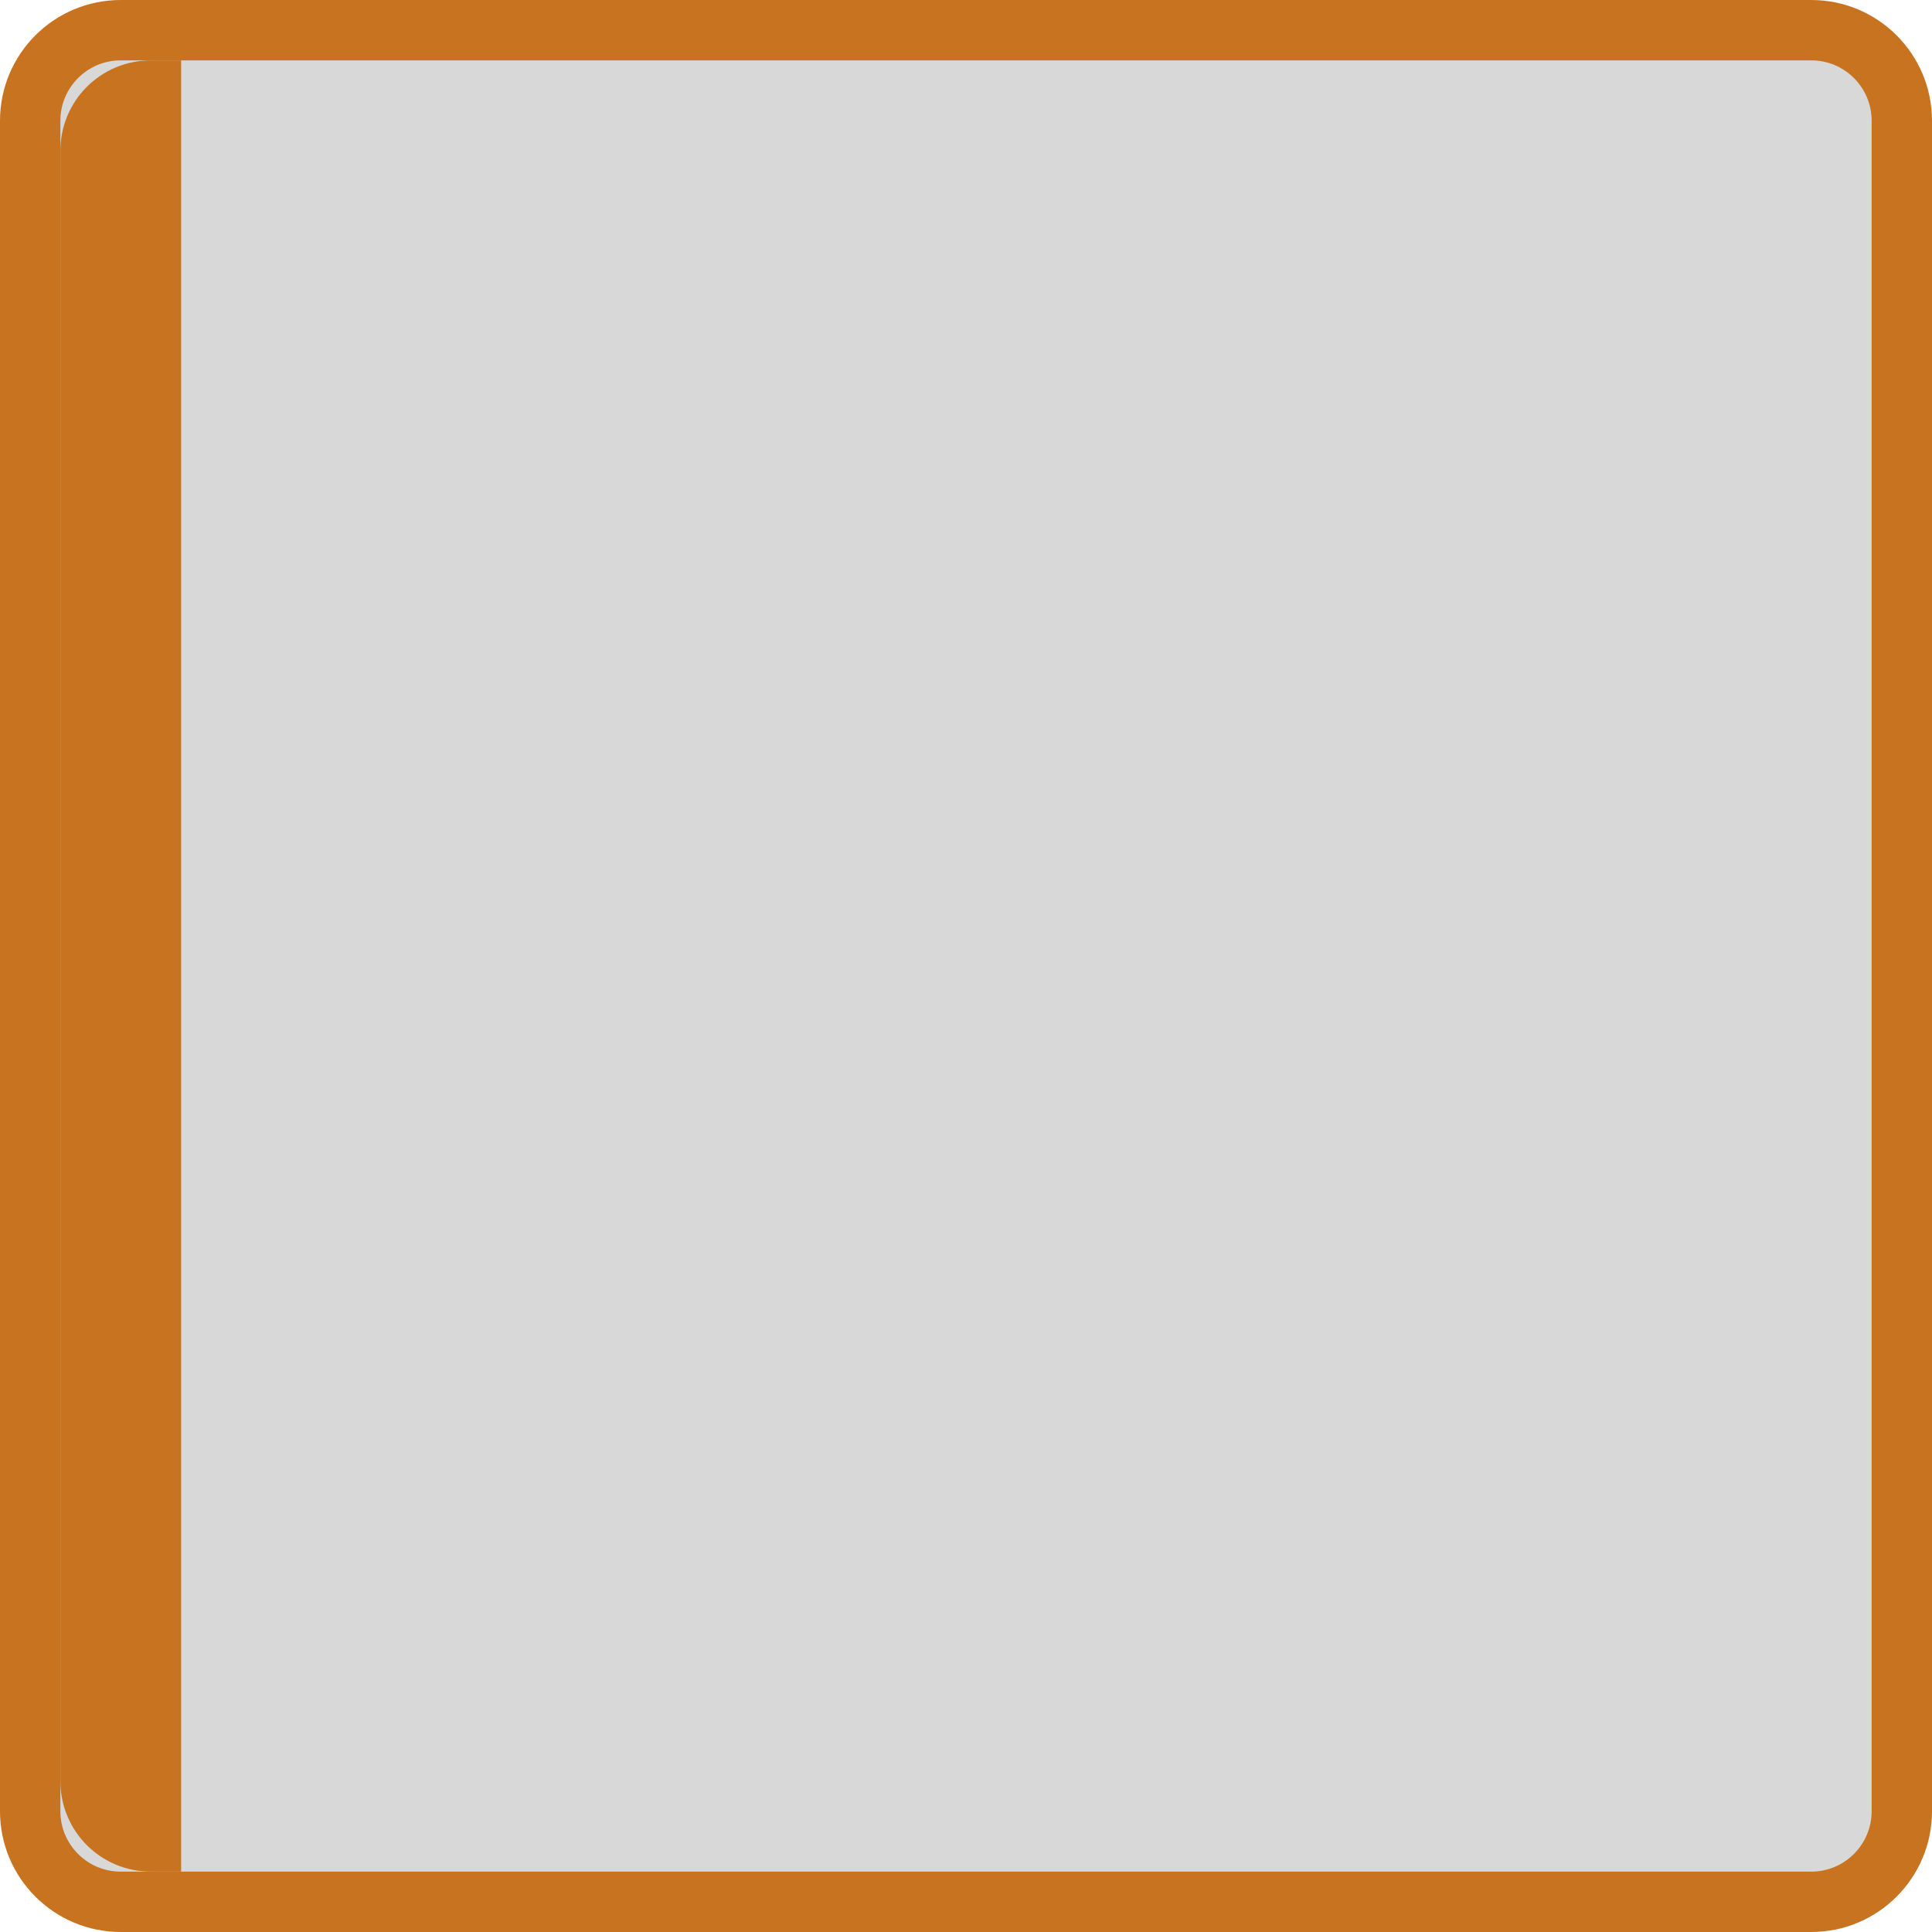
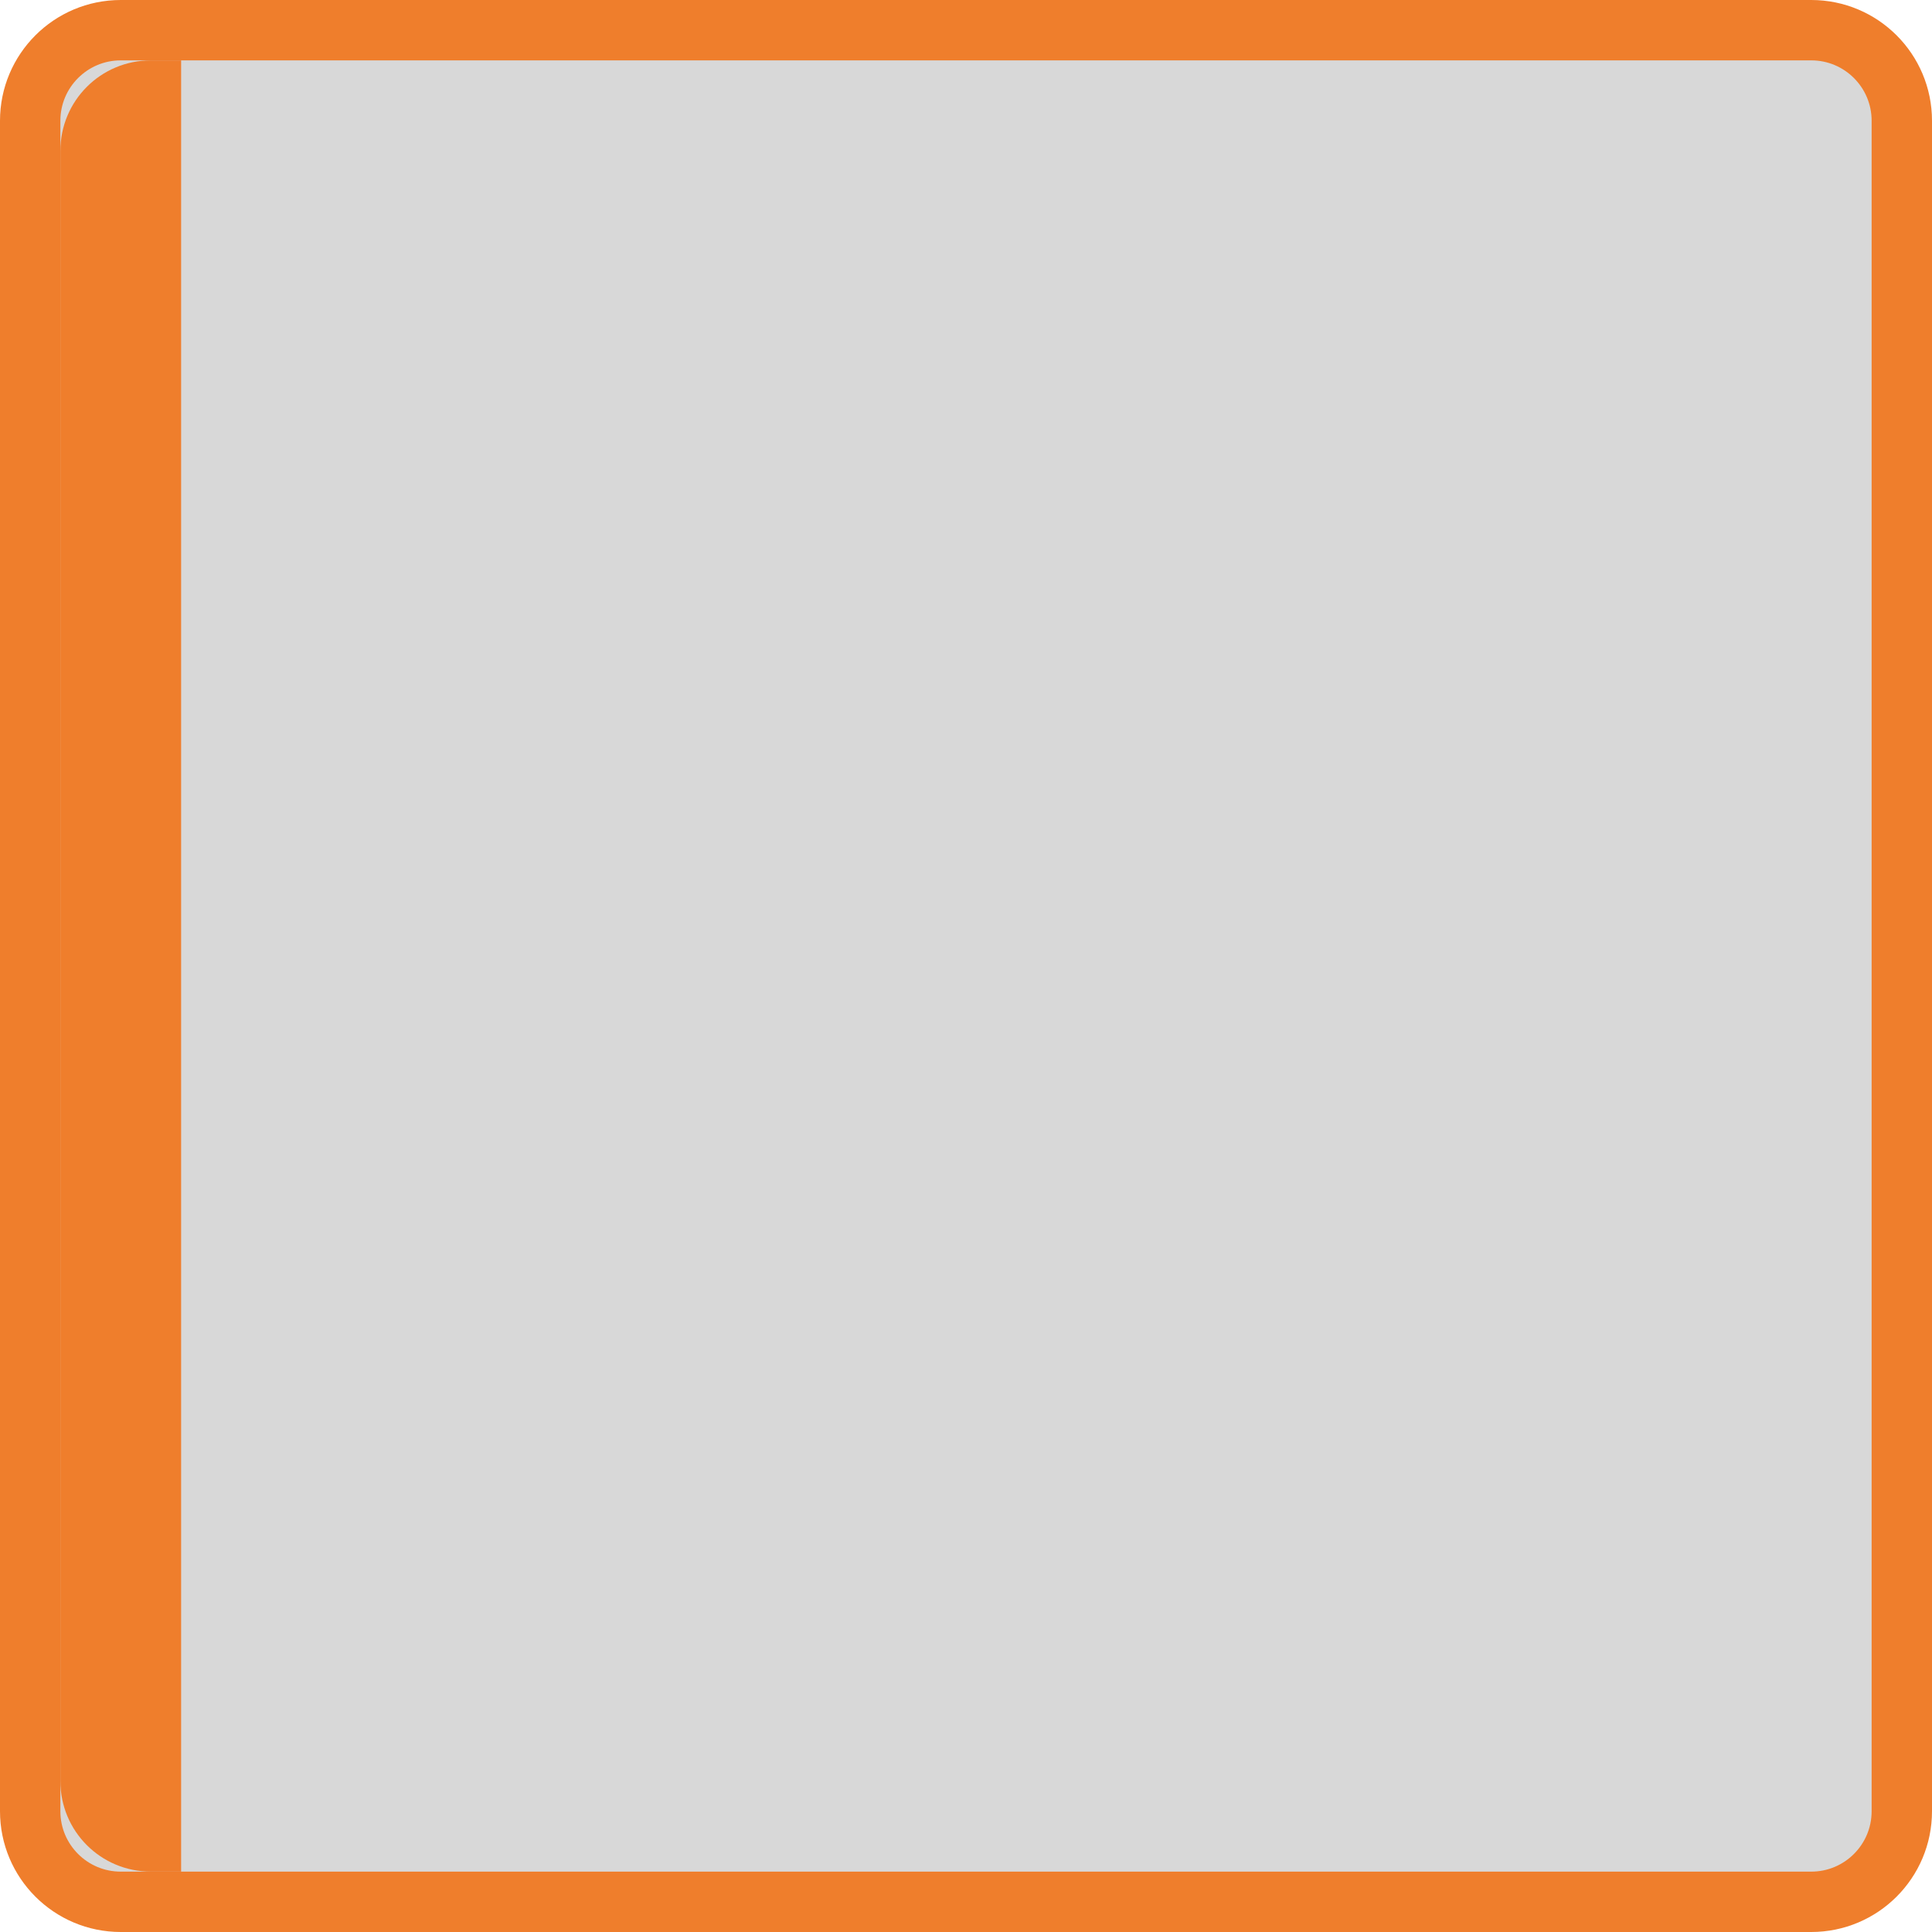
- <svg xmlns="http://www.w3.org/2000/svg" width="32" height="32" viewBox="0 0 32 32" id="svg6621" version="1.1">
-   <defs id="defs6623" />
+ <svg xmlns="http://www.w3.org/2000/svg" xmlns:ns1="http://www.openswatchbook.org/uri/2009/osb" xmlns:xlink="http://www.w3.org/1999/xlink" width="32" height="32" viewBox="0 0 32 32" id="svg6621" version="1.1">
+   <defs id="defs6623">
+     <linearGradient id="selected_bg_color" ns1:paint="solid">
+       <stop style="stop-color:#ef7e2c;stop-opacity:1;" offset="0" id="stop4138" />
+     </linearGradient>
+     <linearGradient xlink:href="#selected_bg_color" id="linearGradient4140" x1="2" y1="1021.362" x2="2" y2="1051.362" gradientUnits="userSpaceOnUse" />
+   </defs>
  <g id="layer1" transform="translate(0,-1020.362)">
-     <rect style="display:inline;opacity:1;fill:#000000;fill-opacity:0.153;stroke:#C77320;stroke-width:1;stroke-linecap:round;stroke-linejoin:miter;stroke-miterlimit:4;stroke-dasharray:none;stroke-dashoffset:0;stroke-opacity:1" id="rect4160" width="31" height="31" x="0.5" y="1020.862" rx="1.5" ry="1.5" />
-     <path style="display:inline;opacity:1;fill:#C77320;fill-opacity:1;stroke:none;stroke-width:1;stroke-linecap:round;stroke-linejoin:miter;stroke-miterlimit:4;stroke-dasharray:none;stroke-dashoffset:0;stroke-opacity:0.392" d="m 2.5,1021.362 0.5,0 0,30 -0.5,0 c -0.831,0 -1.5,-0.669 -1.5,-1.5 l 0,-27 c 0,-0.831 0.669,-1.5 1.5,-1.5 z" id="rect4162" />
+     <rect style="display:inline;opacity:1;fill:#000000;fill-opacity:0.153;stroke:url(#selected_bg_color);stroke-width:1;stroke-linecap:round;stroke-linejoin:miter;stroke-miterlimit:4;stroke-dasharray:none;stroke-dashoffset:0;stroke-opacity:1" id="rect4160" width="31" height="31" x="0.5" y="1020.862" rx="1.5" ry="1.5" />
+     <path style="display:inline;opacity:1;fill:url(#linearGradient4140);fill-opacity:1;stroke:none;stroke-width:1;stroke-linecap:round;stroke-linejoin:miter;stroke-miterlimit:4;stroke-dasharray:none;stroke-dashoffset:0;stroke-opacity:0.392" d="m 2.5,1021.362 0.5,0 0,30 -0.5,0 c -0.831,0 -1.5,-0.669 -1.5,-1.5 l 0,-27 c 0,-0.831 0.669,-1.5 1.5,-1.5 z" id="rect4162" />
  </g>
</svg>
